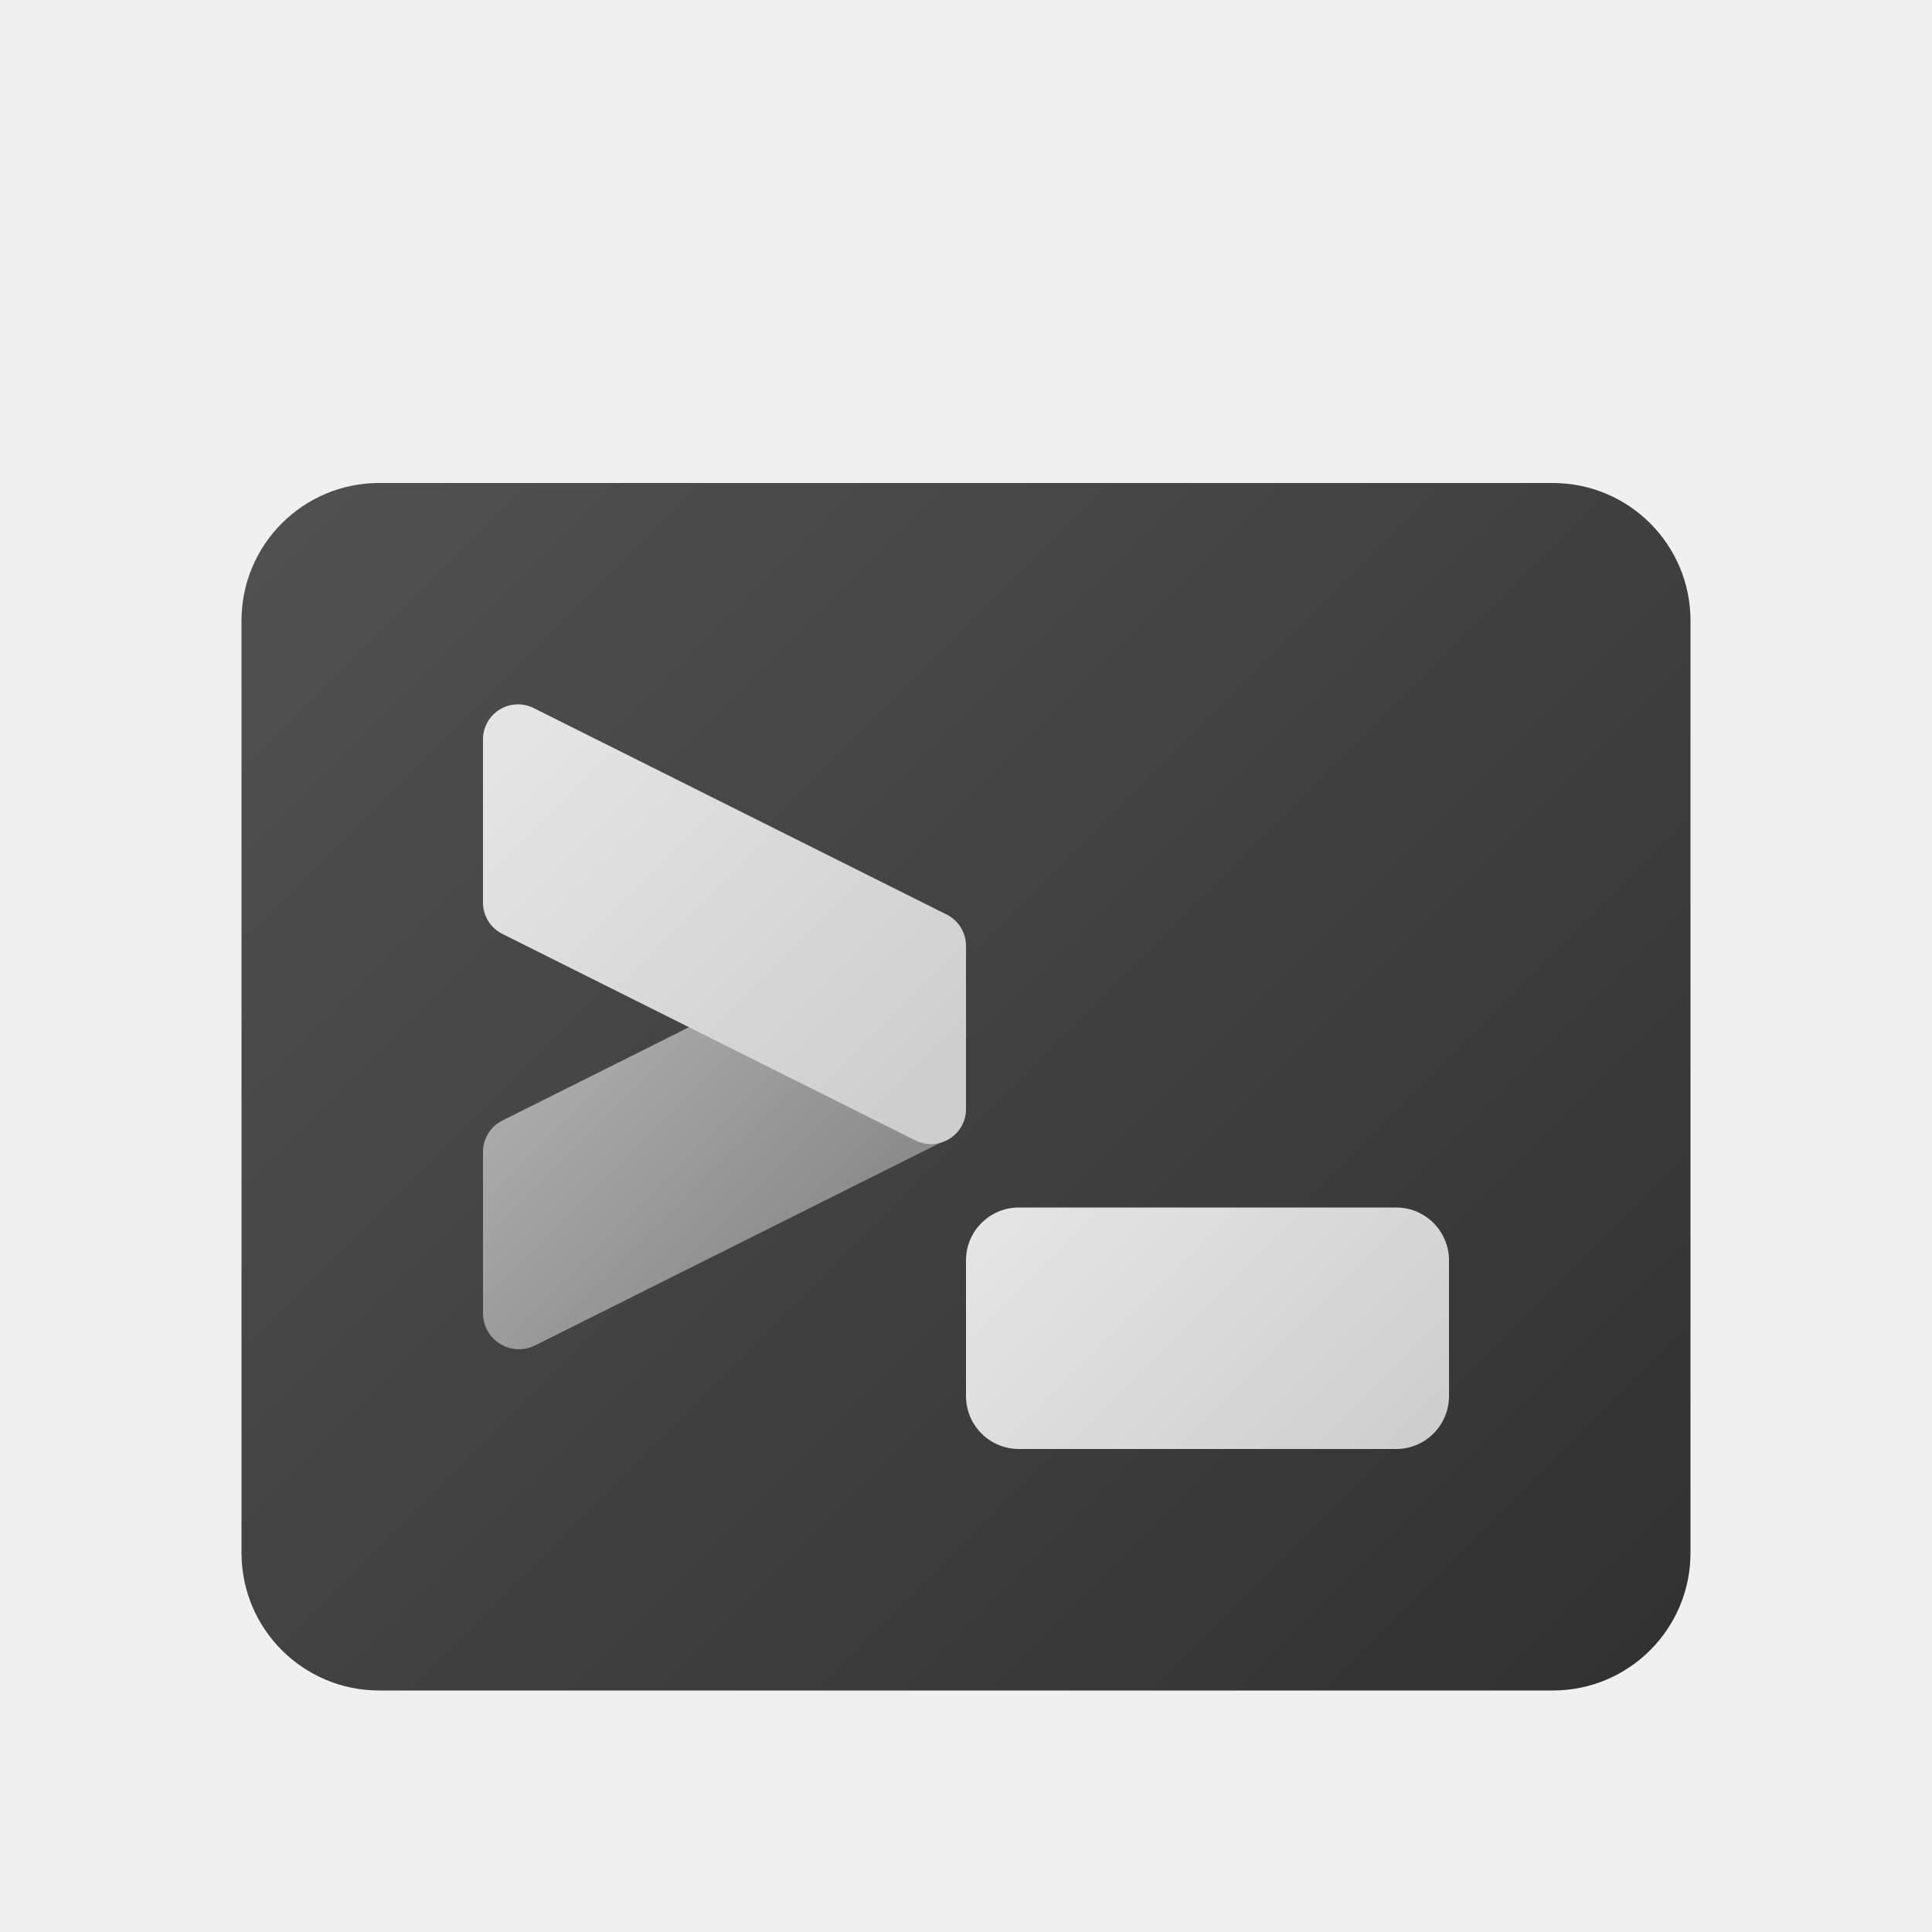
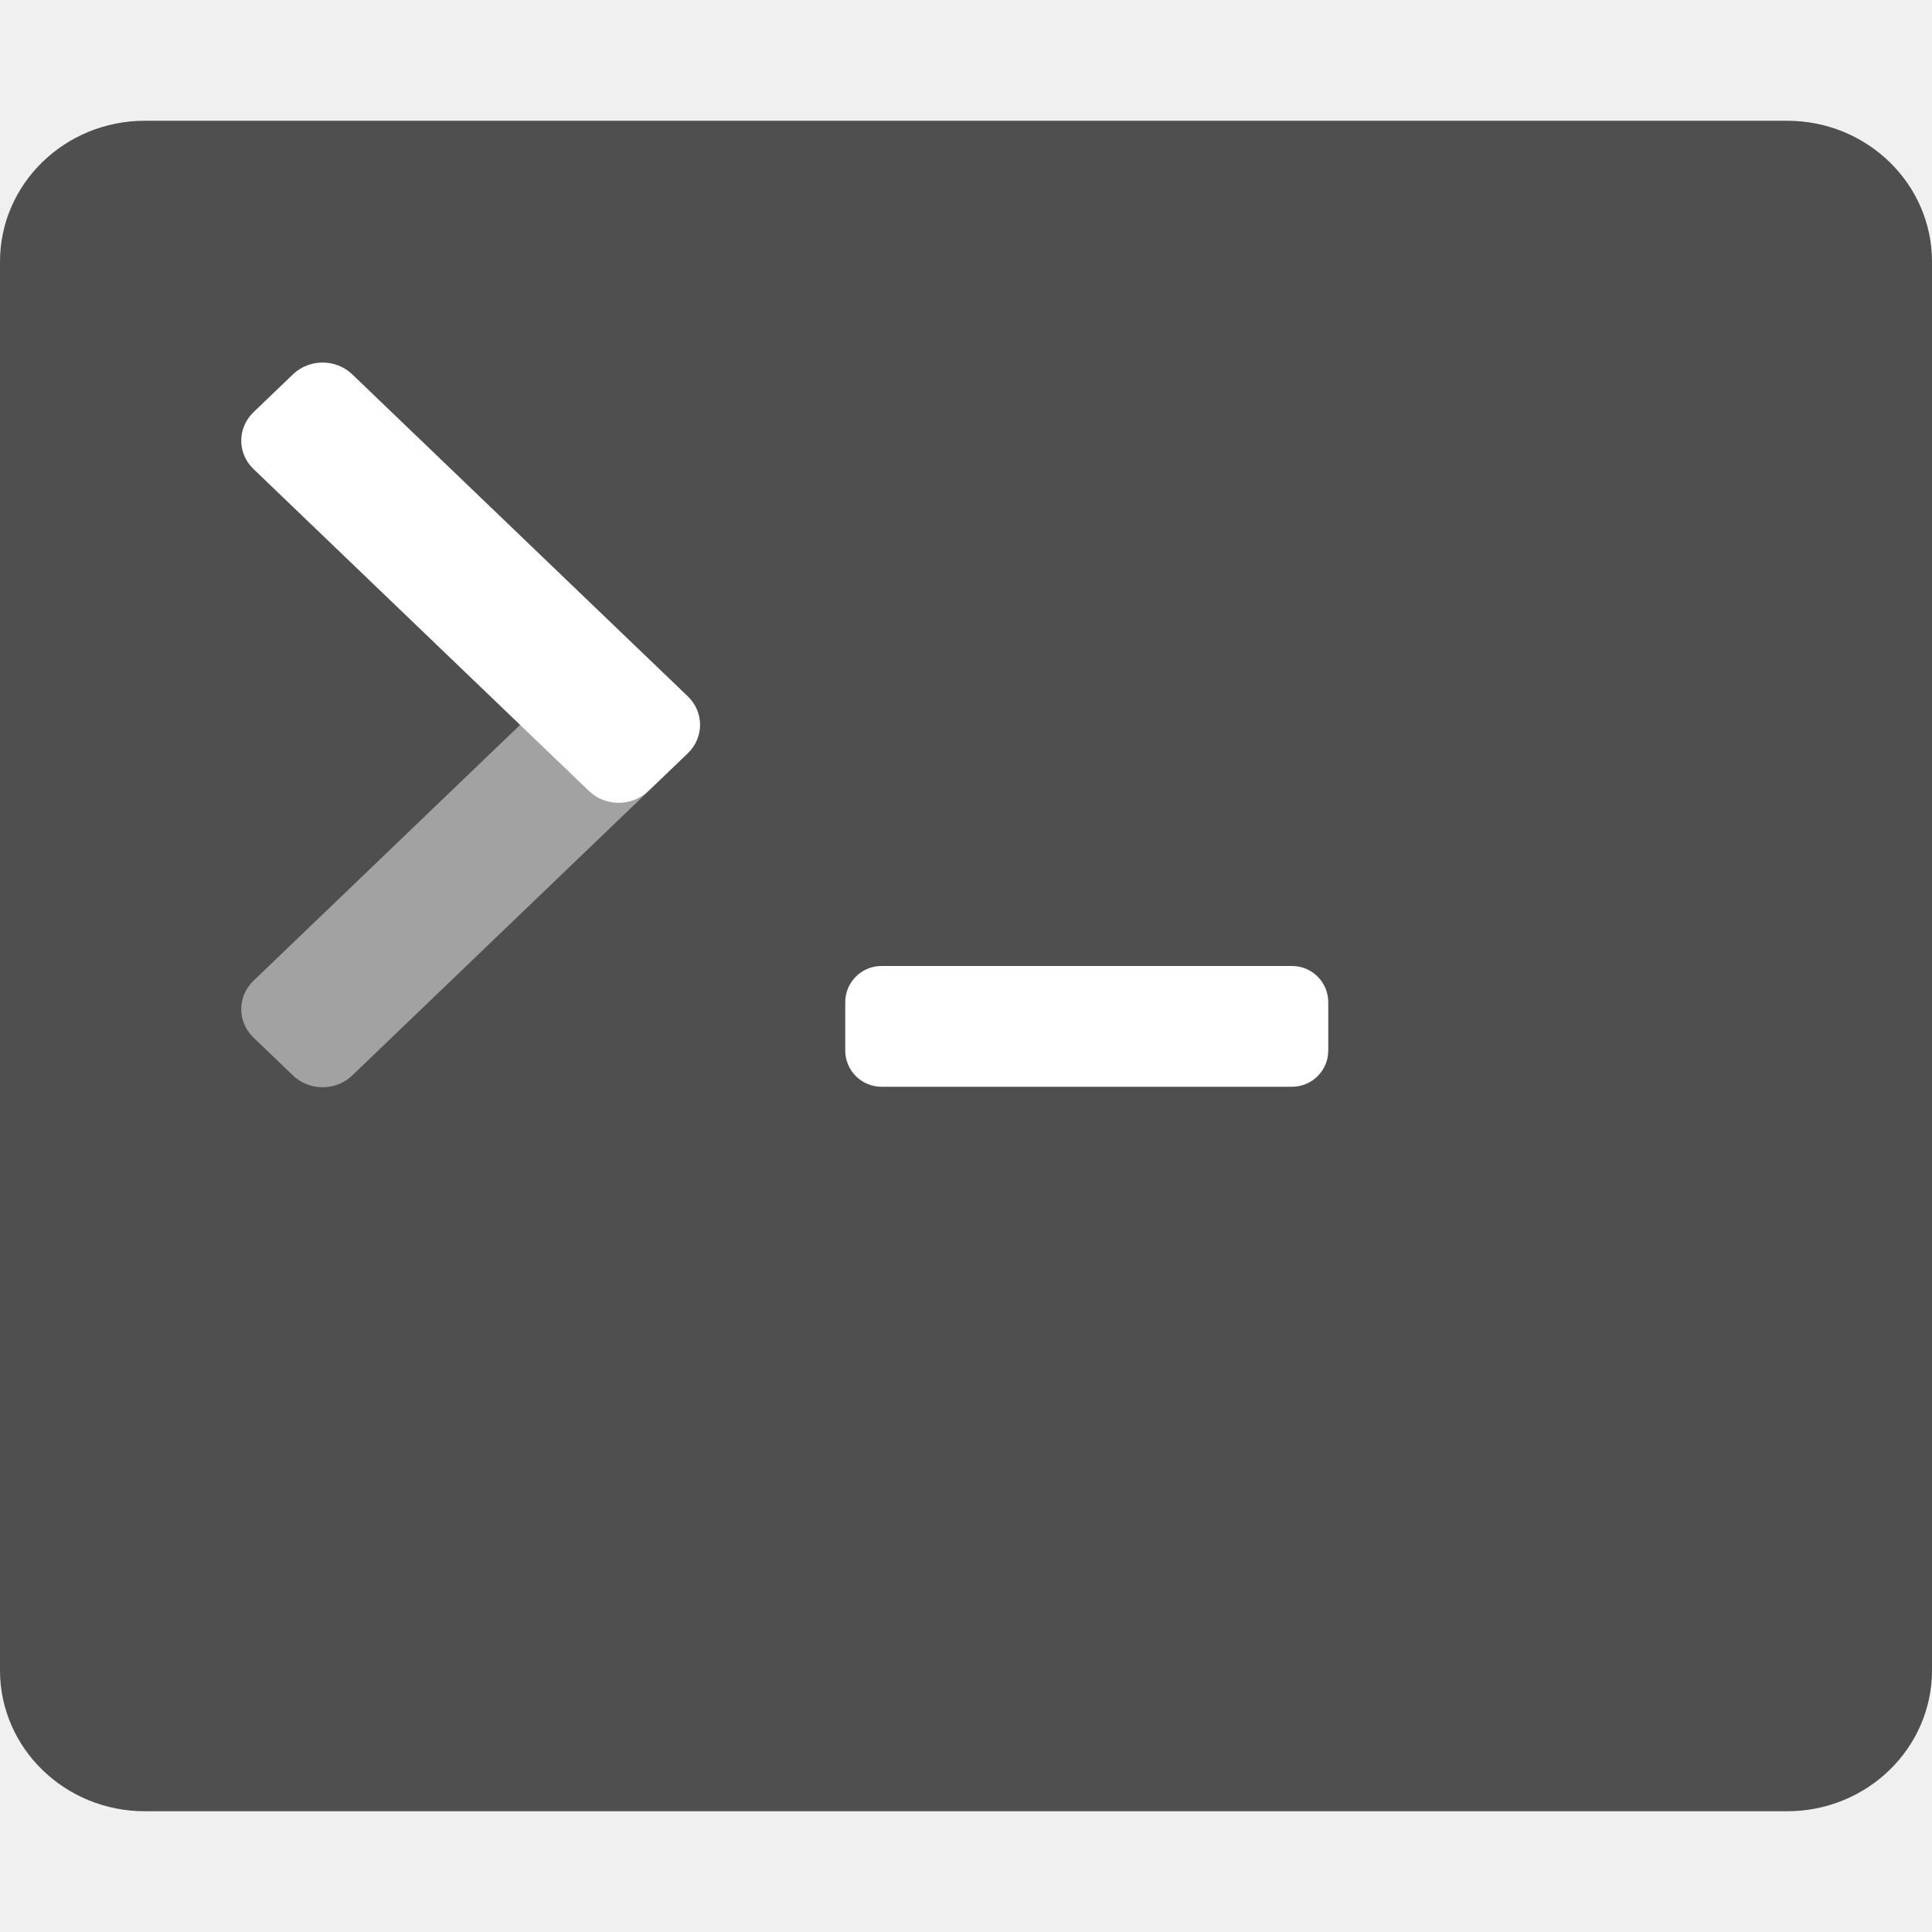
- <svg xmlns="http://www.w3.org/2000/svg" xmlns:xlink="http://www.w3.org/1999/xlink" height="8px" width="8px" id="Camada_1" data-name="Camada 1" viewBox="0 0 8 8">
-   <defs>
-     <style>.cls-1{fill:url(#Gradiente_sem_nome);}.cls-2{fill:url(#Gradiente_sem_nome_6);}.cls-3{fill:url(#Gradiente_sem_nome_5);}.cls-4{fill:url(#Gradiente_sem_nome_6-2);}</style>
-     <linearGradient id="Gradiente_sem_nome" x1="1.417" y1="1.917" x2="6.583" y2="7.083" gradientUnits="userSpaceOnUse">
-       <stop offset="0" stop-color="#505050" />
-       <stop offset="1" stop-color="#323232" />
-     </linearGradient>
-     <linearGradient id="Gradiente_sem_nome_6" x1="4.314" y1="4.814" x2="5.686" y2="6.186" gradientUnits="userSpaceOnUse">
-       <stop offset="0" stop-color="#e5e5e5" />
-       <stop offset="1" stop-color="#cecece" />
-     </linearGradient>
-     <linearGradient id="Gradiente_sem_nome_5" x1="3.597" y1="4.367" x2="2.721" y2="5.243" gradientTransform="matrix(-1, 0, 0, 1, 6, 0)" gradientUnits="userSpaceOnUse">
-       <stop offset="0" stop-color="#a9a9a9" />
-       <stop offset="1" stop-color="#8c8c8c" />
-     </linearGradient>
-     <linearGradient id="Gradiente_sem_nome_6-2" x1="2.145" y1="2.972" x2="3.792" y2="4.62" xlink:href="#Gradiente_sem_nome_6" />
-   </defs>
-   <rect class="cls-1" x="1" y="2" width="6" height="5" rx="0.57" />
-   <rect class="cls-2" x="4" y="5" width="2" height="1" rx="0.219" />
-   <path class="cls-3" d="M2.216,5.571,3.92,4.719A.145.145,0,0,0,4,4.59l-.5-.66-1.42.71a.145.145,0,0,0-.08.13v.669A.149.149,0,0,0,2.216,5.571Z" />
-   <path class="cls-4" d="M3.79,4.722,2.08,3.867a.145.145,0,0,1-.08-.13V3.062a.145.145,0,0,1,.21-.13l1.71.855a.145.145,0,0,1,.08.13v.675A.145.145,0,0,1,3.79,4.722Z" />
+ <svg xmlns="http://www.w3.org/2000/svg" width="16" height="16" version="1">
+   <rect style="fill:#4f4f4f" width="16" height="14" x="0" y="1" rx="1.2" ry="1.167" />
+   <rect style="fill:#ffffff" width="4" height="1" x="7" y="8" rx=".3" ry=".3" />
+   <rect style="fill:#a2a2a2" width="4.531" height="1.133" x="-4.75" y="7.32" rx=".34" ry=".34" transform="matrix(0.721497,-0.6924175,0.721497,0.6924175,0,0)" />
+   <rect style="fill:#ffffff" width="4.531" height="1.133" x="3.92" y="-1.35" rx=".34" ry=".34" transform="matrix(0.721497,0.6924175,0.721497,-0.6924175,0,0)" />
</svg>
